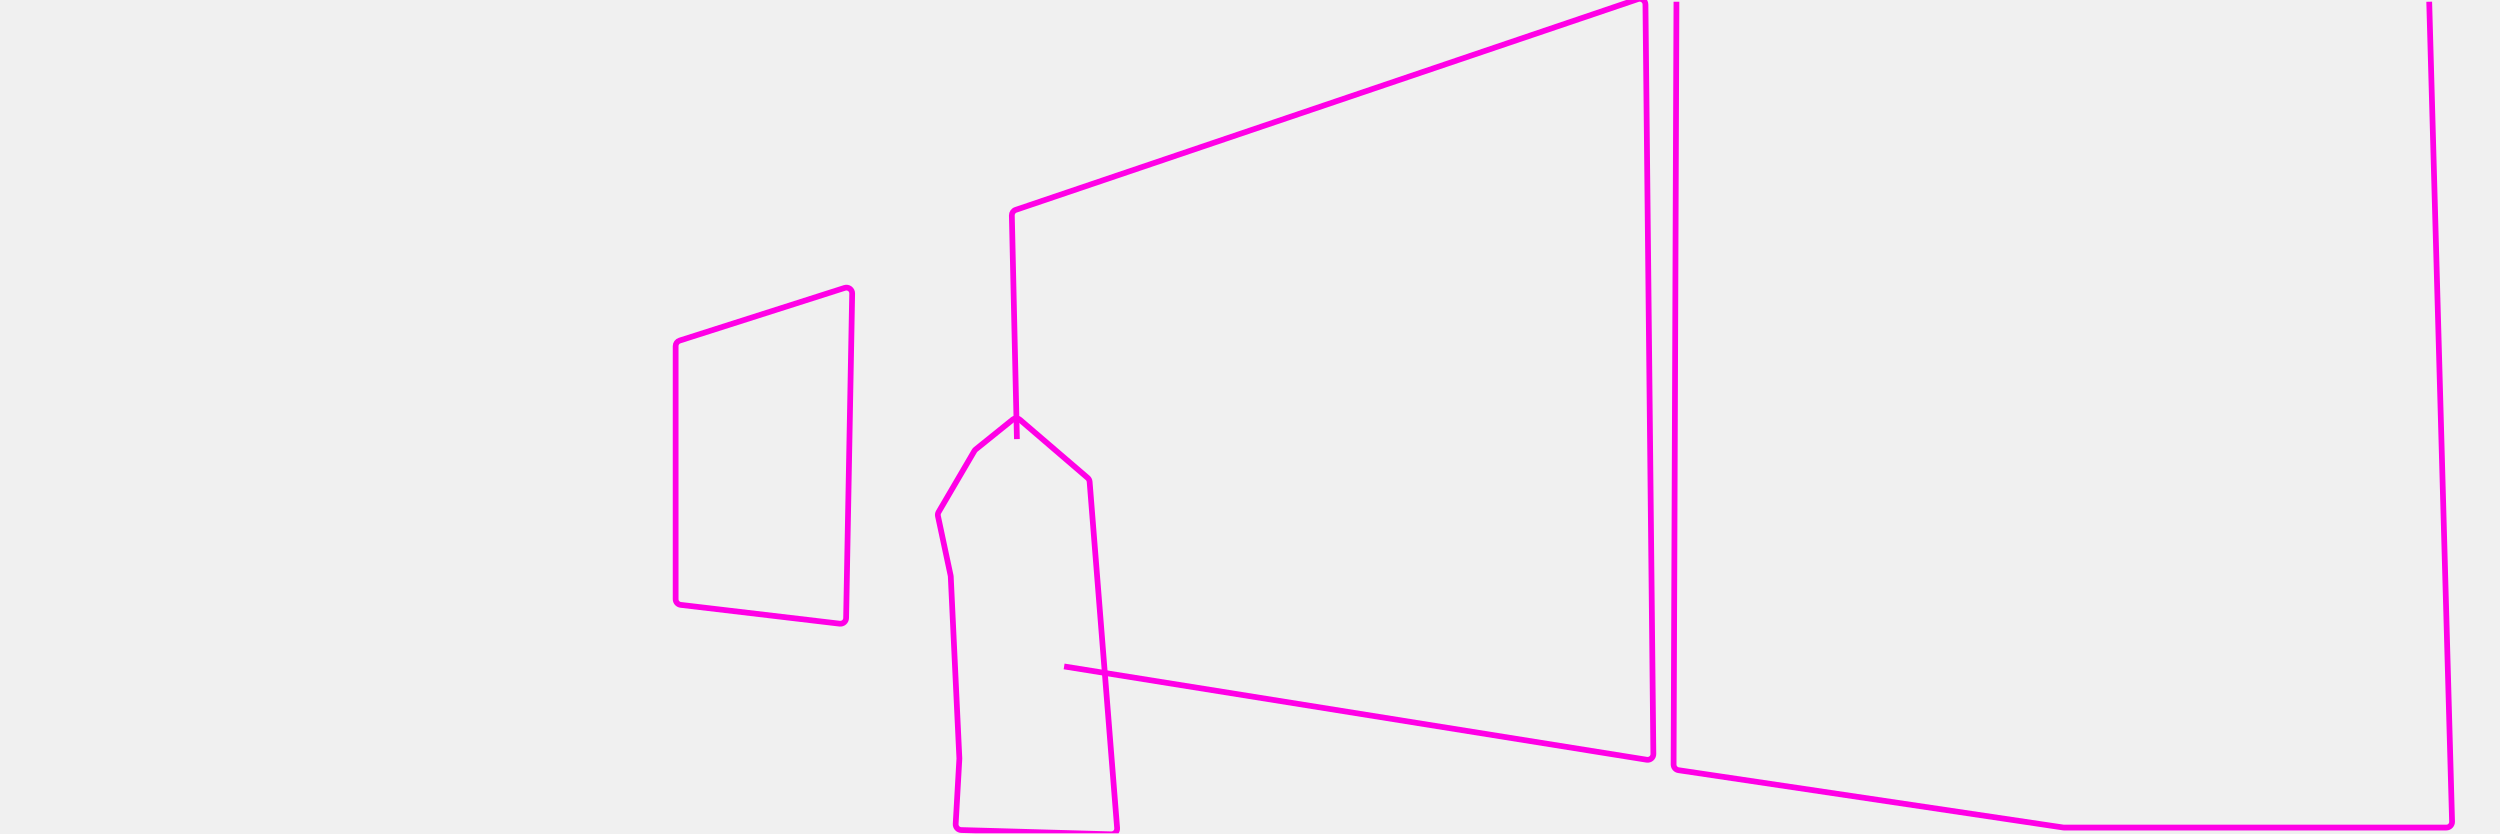
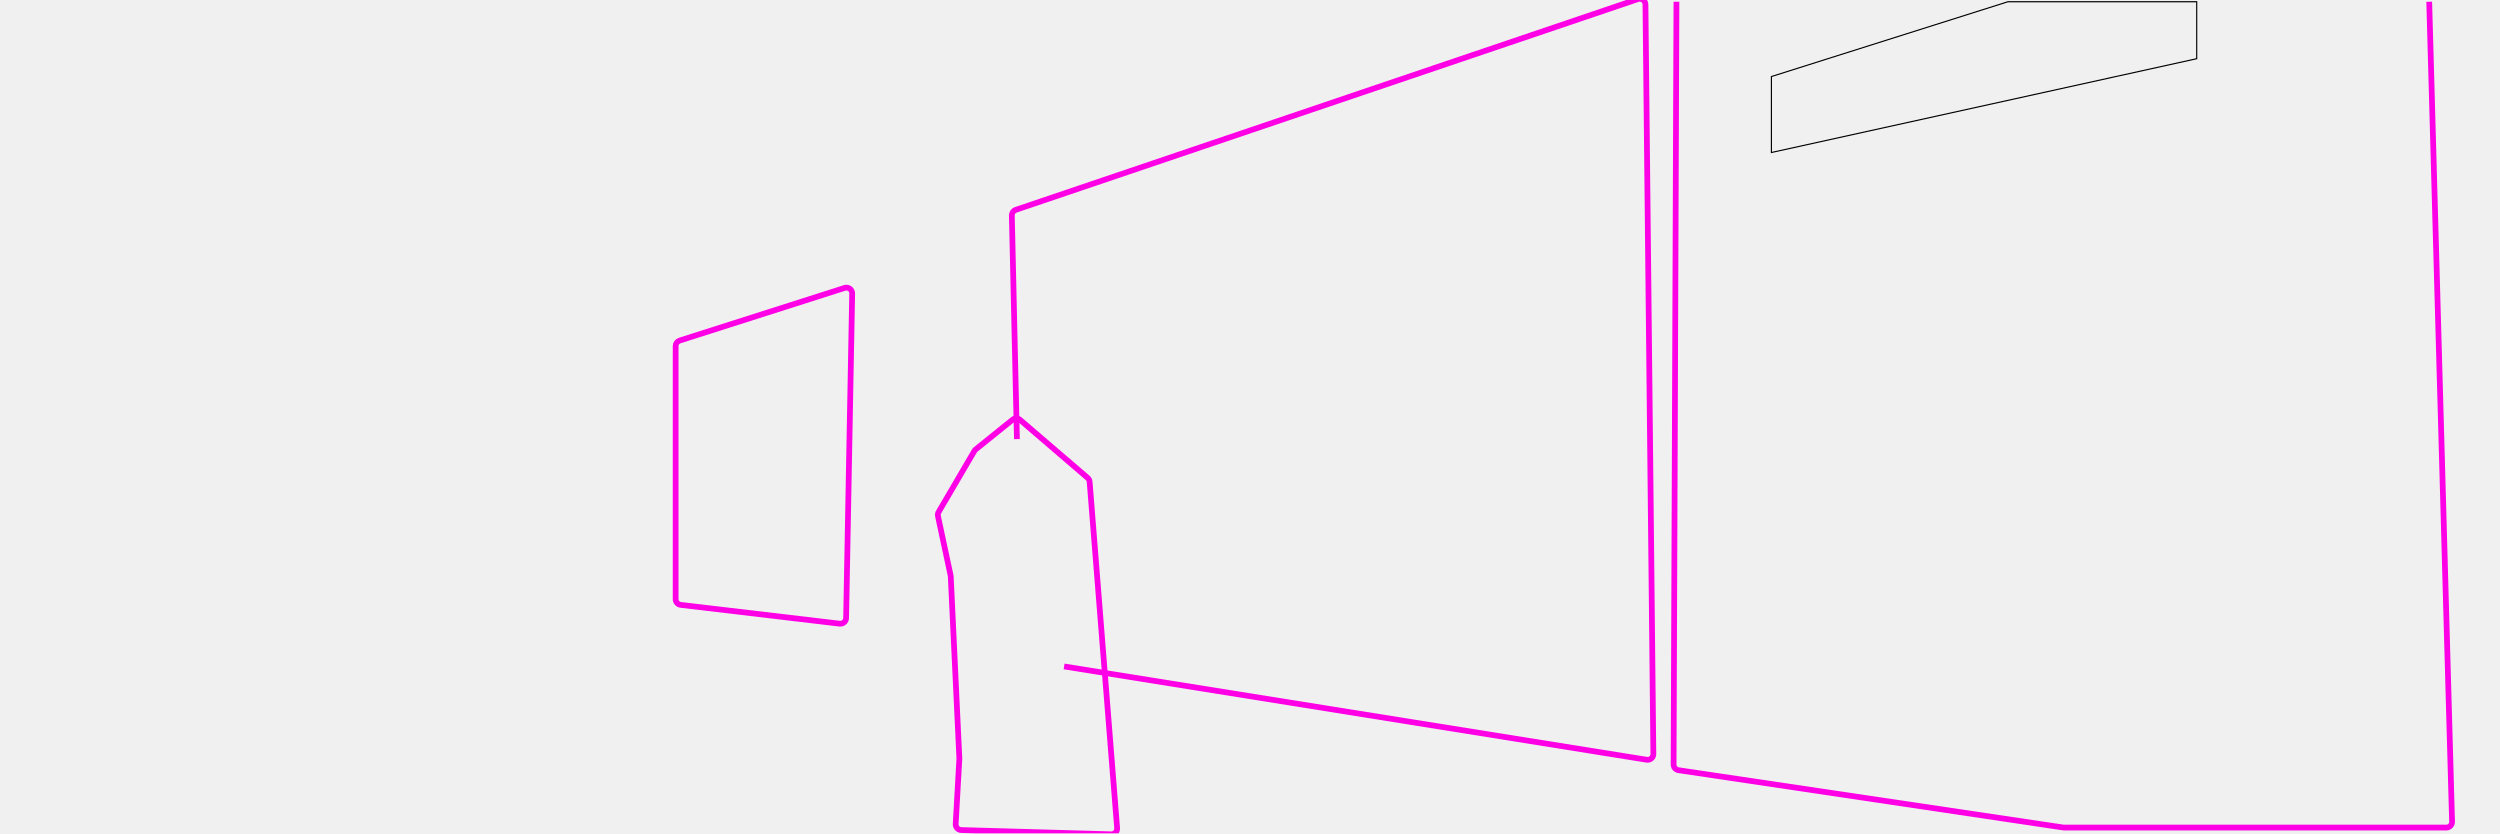
<svg xmlns="http://www.w3.org/2000/svg" width="2172" height="724" viewBox="0 0 2172 724" fill="none">
-   <g clip-path="url(#clip0_74_123)">
+   <g clip-path="url(#clip0_79_144)">
    <path d="M2110.5 1.5L2130.36 713.861C2130.44 716.676 2128.17 719 2125.36 719H1793.37C1793.12 719 1792.88 718.982 1792.63 718.945L1458.28 669.138C1455.82 668.772 1454.01 666.657 1454.02 664.173L1456.5 1.5" stroke="#FF00E6" stroke-width="5" />
    <path d="M740.37 254.979L735.103 536.98C735.048 539.936 732.453 542.199 729.517 541.852L591.413 525.522C588.896 525.224 587 523.091 587 520.556V300.652C587 298.477 588.407 296.551 590.479 295.889L733.85 250.123C737.113 249.081 740.434 251.555 740.37 254.979Z" stroke="#FF00E6" stroke-width="5" />
    <path d="M924.5 579L1430.65 660.063C1433.71 660.553 1436.47 658.171 1436.44 655.073L1429.57 3.896C1429.54 0.495 1426.19 -1.879 1422.97 -0.787L882.478 182.322C880.408 183.023 879.034 184.987 879.083 187.171L883.5 381.5" stroke="#FF00E6" stroke-width="5" />
    <path d="M833.5 659L826.019 500.907C826.006 500.636 825.972 500.367 825.915 500.102L814.904 448.396C814.644 447.176 814.849 445.904 815.479 444.828L846.536 391.792C846.843 391.268 847.242 390.805 847.714 390.424L879.762 364.608C881.639 363.097 884.327 363.139 886.155 364.708L944.935 415.157C945.938 416.017 946.559 417.239 946.663 418.555L970.559 719.448C970.795 722.413 968.406 724.926 965.433 724.842L835.14 721.146C832.325 721.066 830.131 718.678 830.29 715.866L833.5 659Z" stroke="#FF00E6" stroke-width="5" />
+     <path d="M1539 132.5V66.5L1744.5 1.5H1908.5V51L1539 132.5Z" stroke="black" />
  </g>
  <defs>
-     <clipPath id="clip0_74_123">
+     <clipPath id="clip0_79_144">
      <rect width="2172" height="724" fill="white" />
    </clipPath>
  </defs>
</svg>
